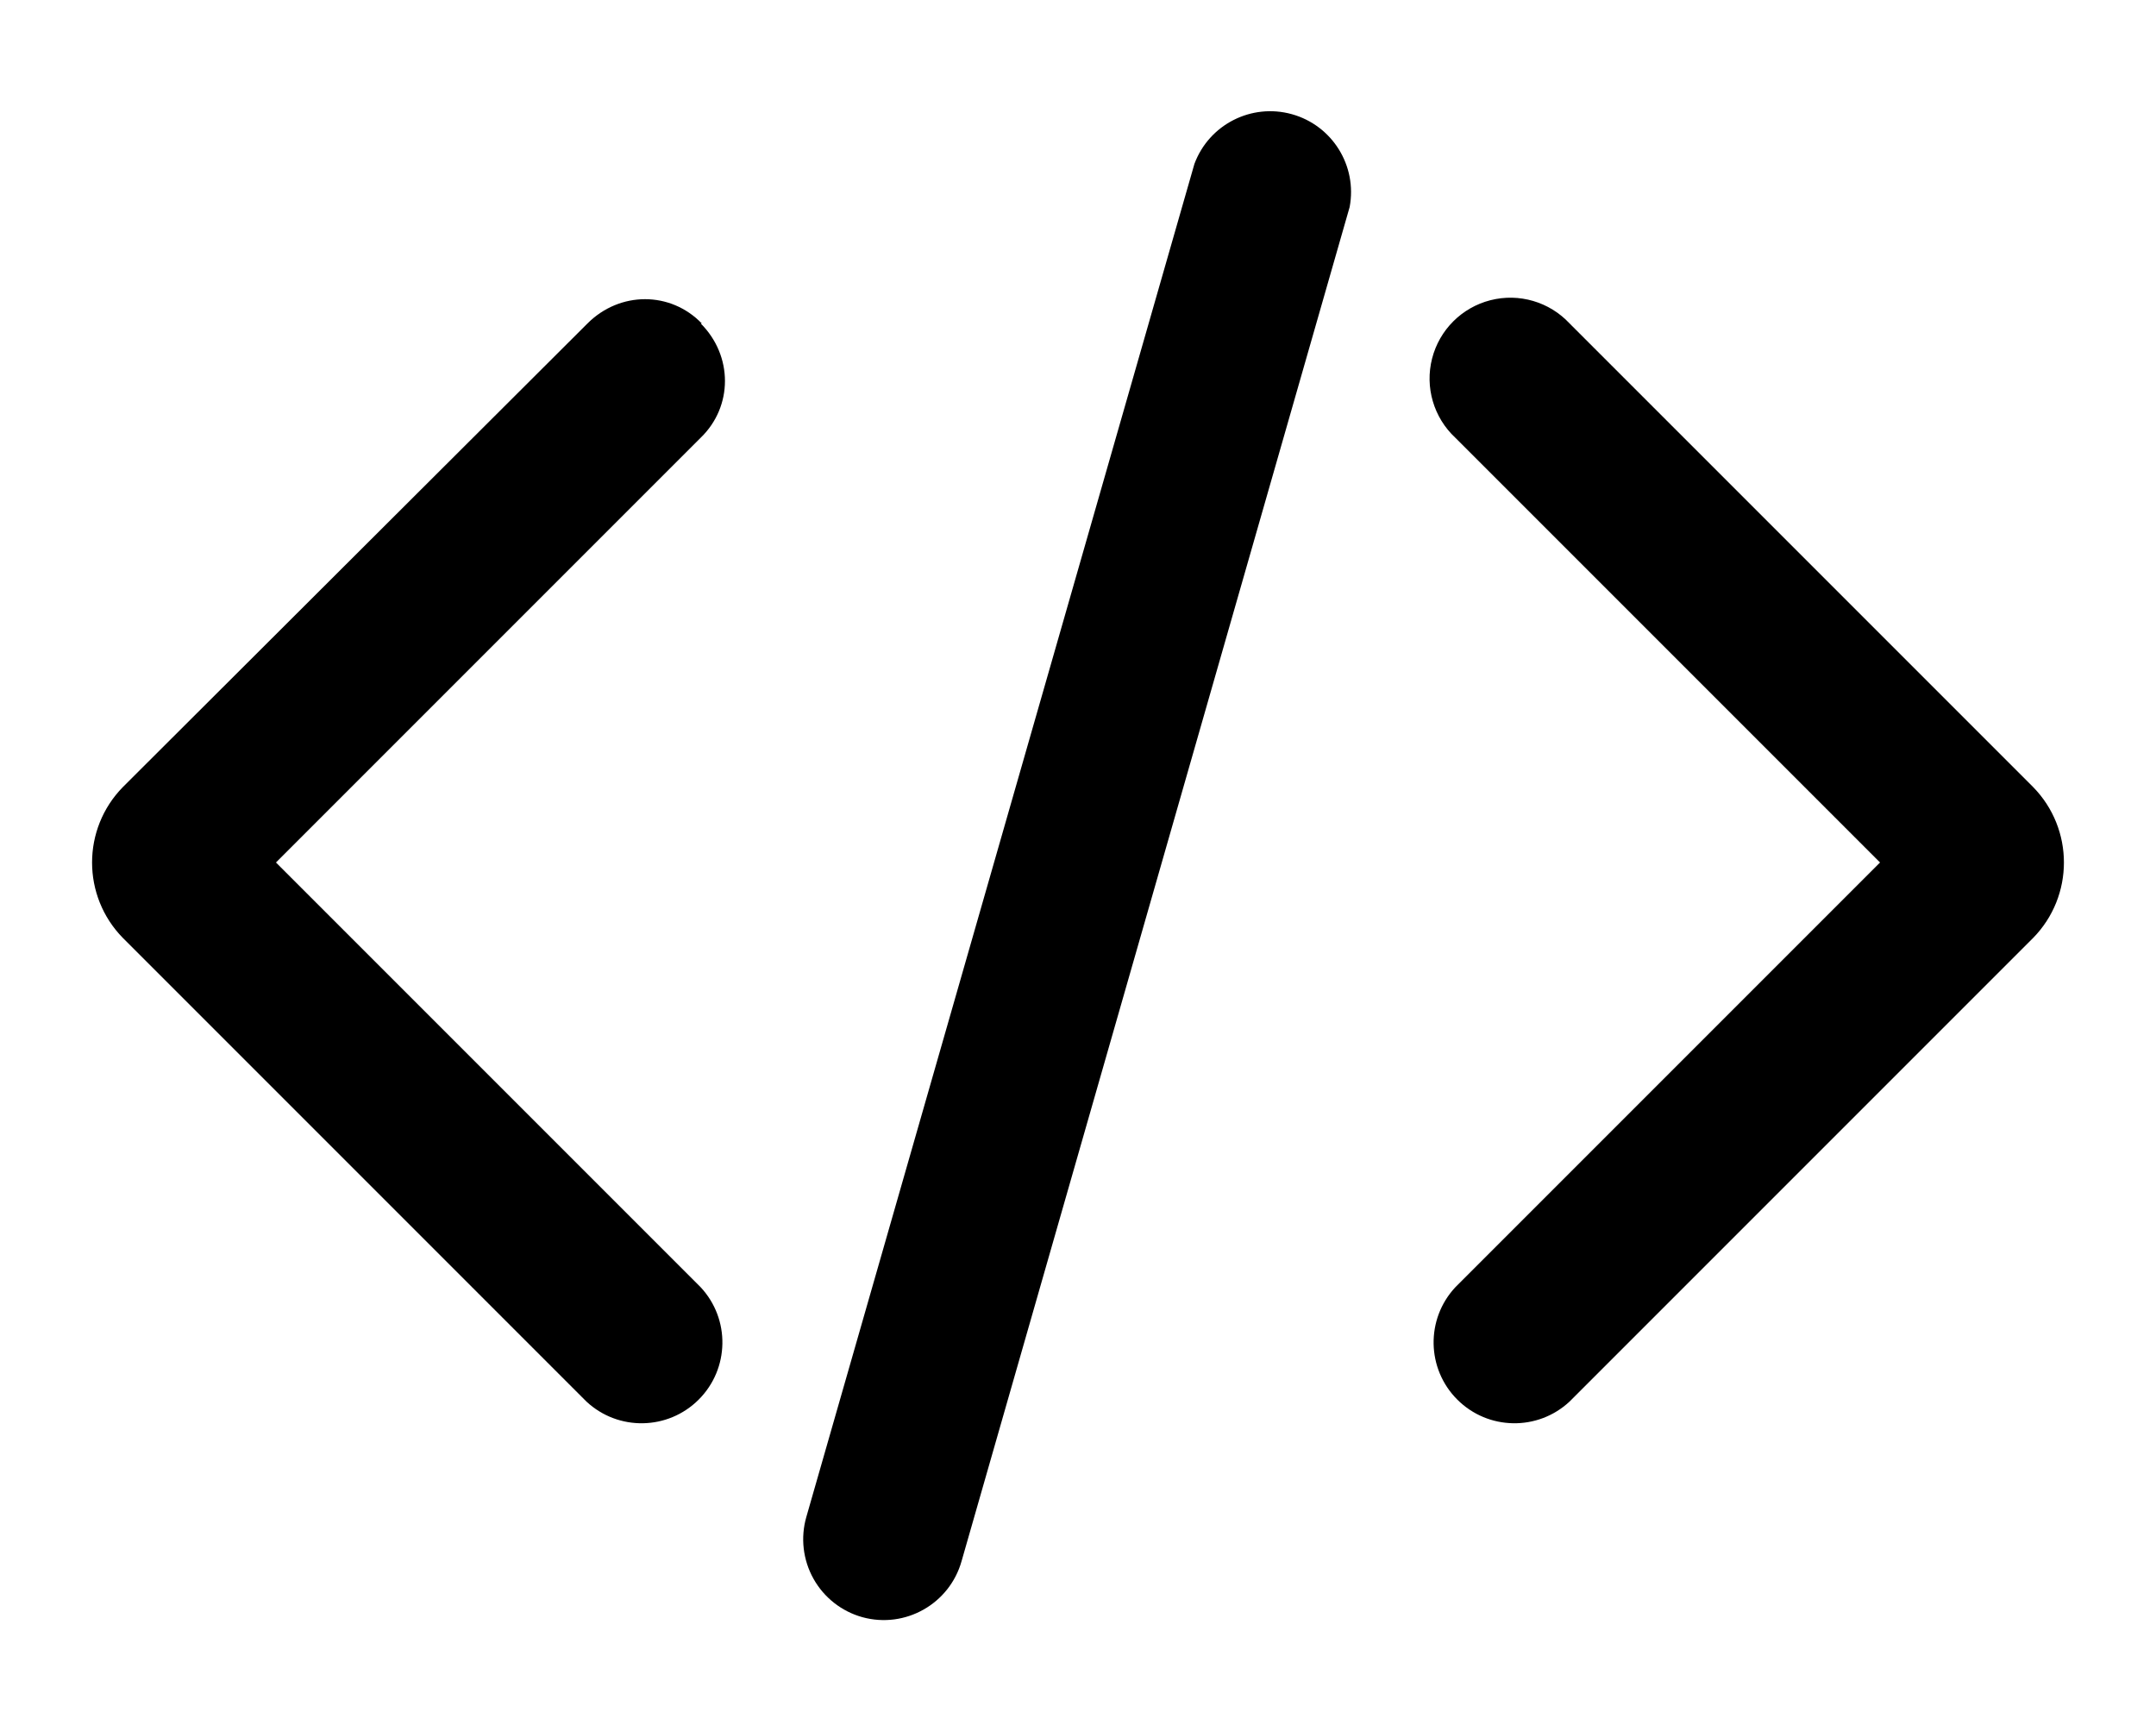
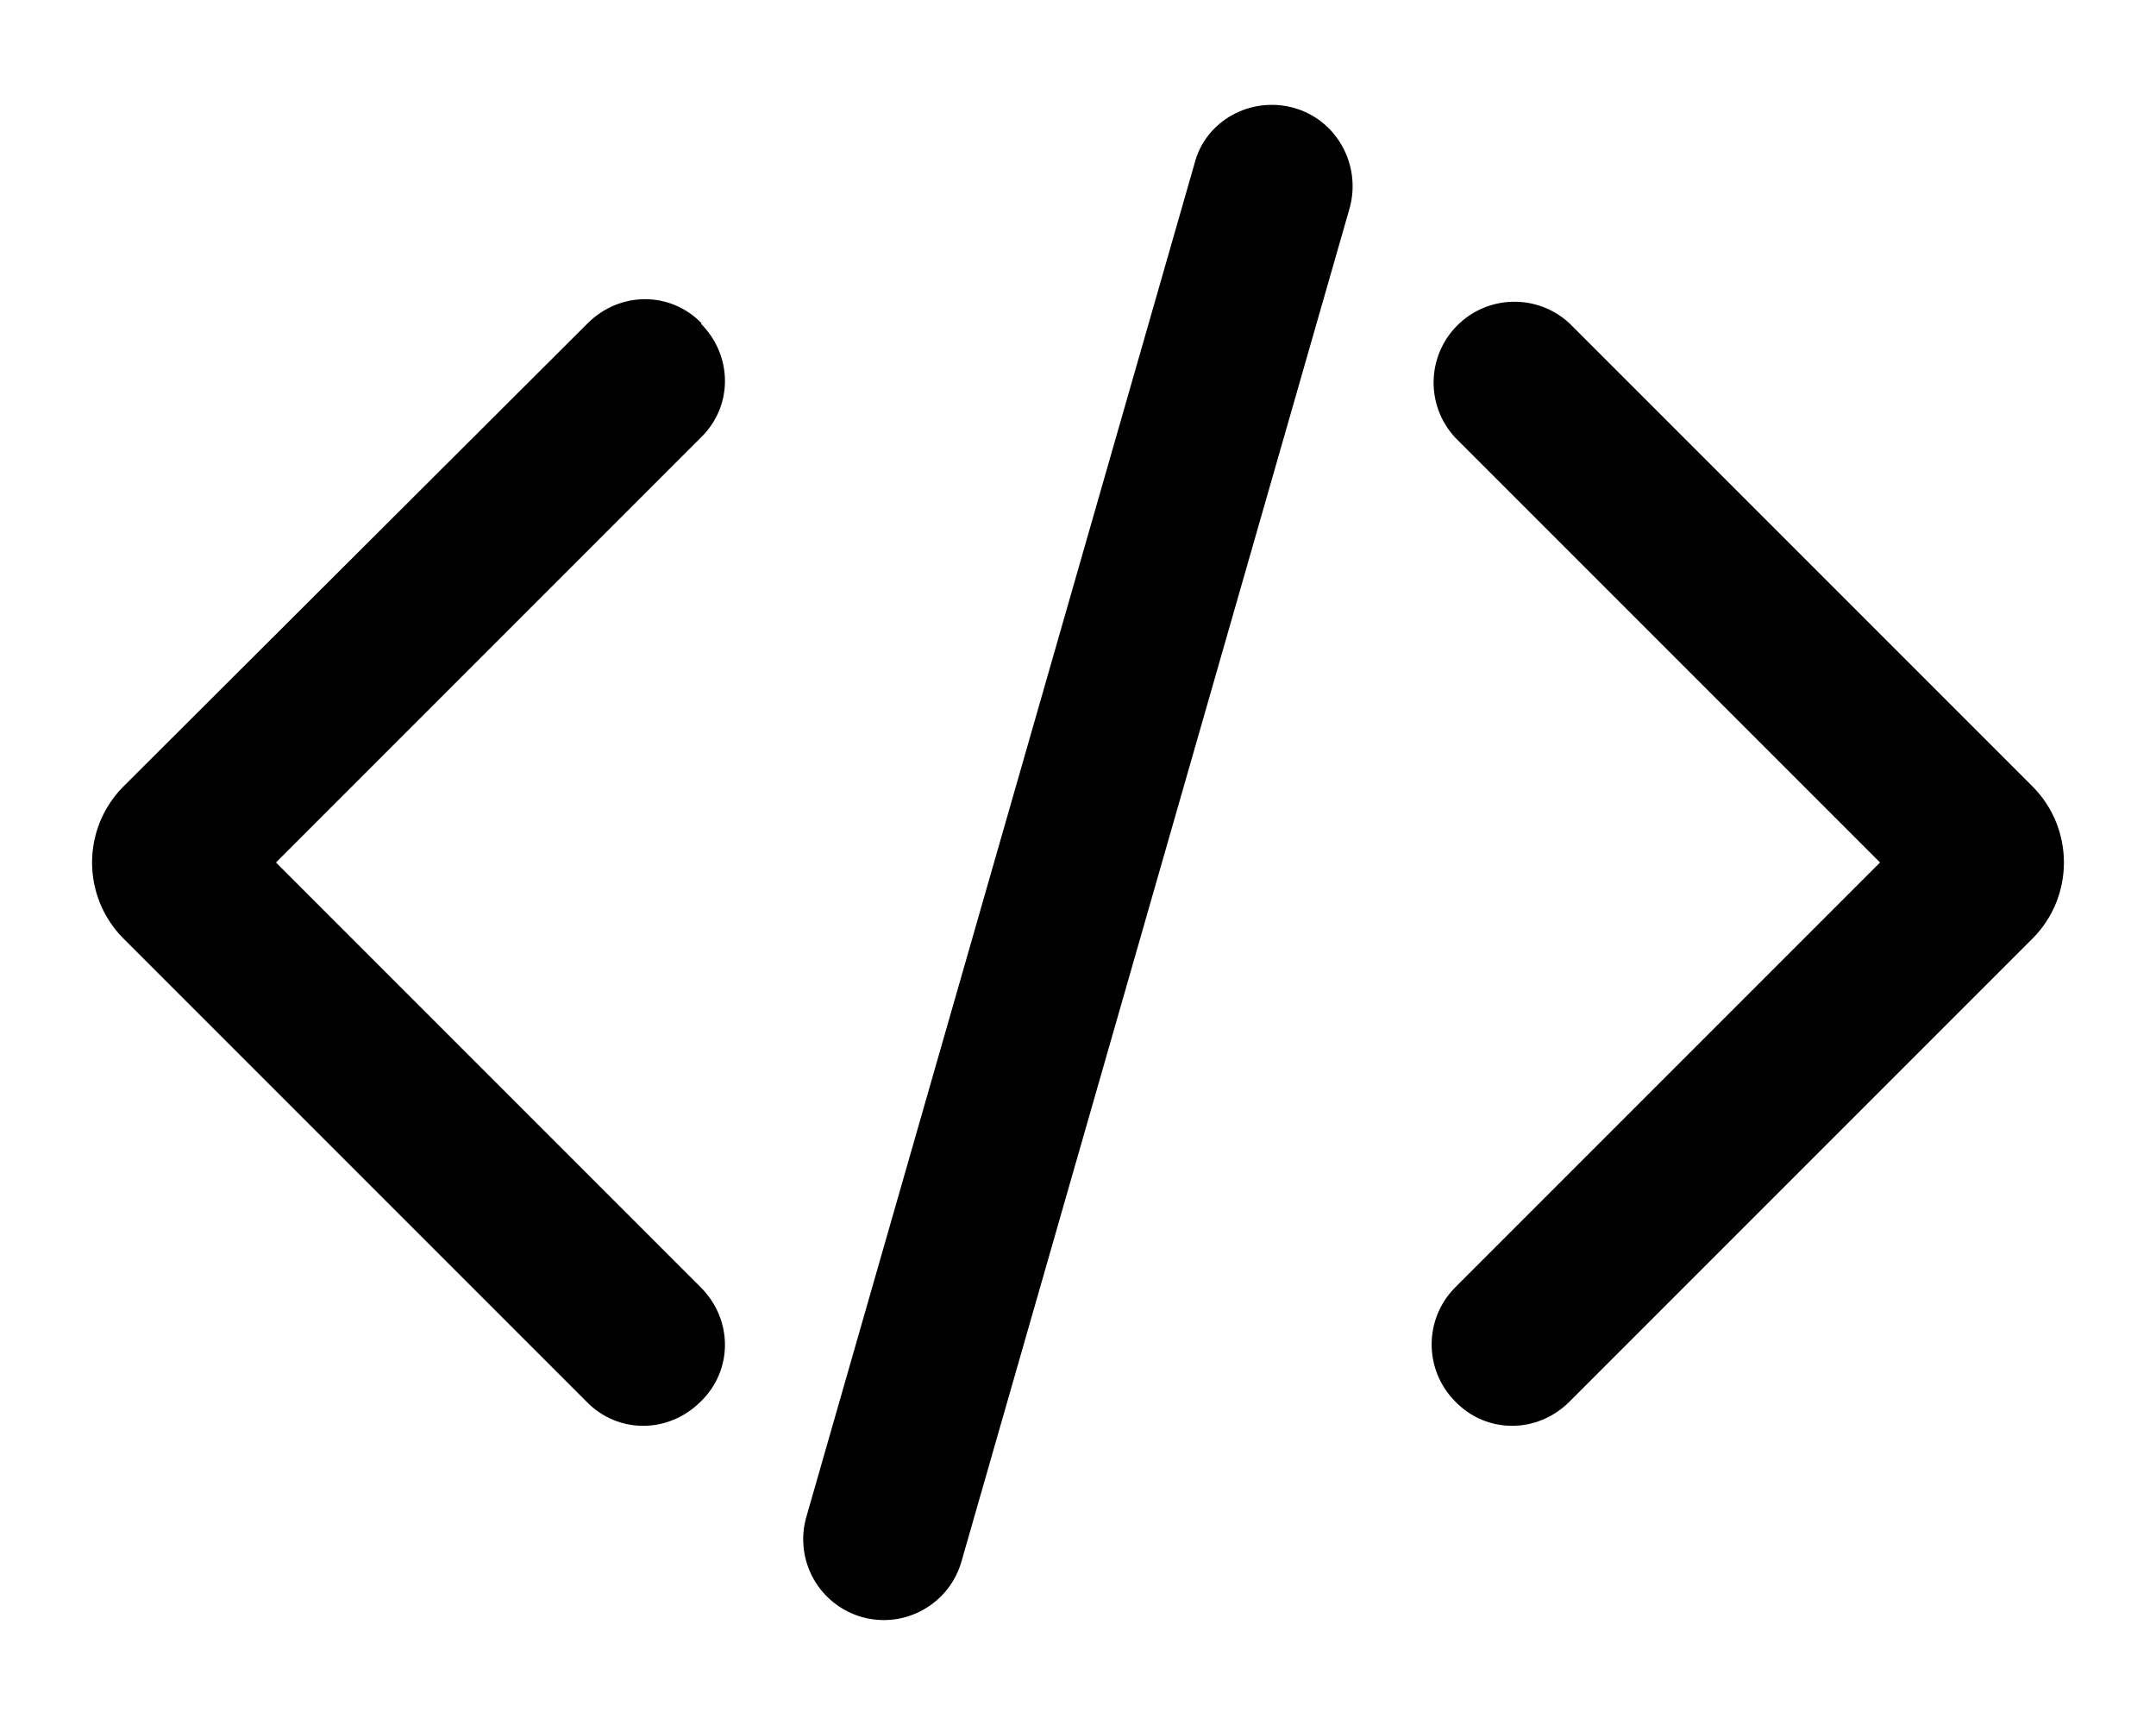
<svg xmlns="http://www.w3.org/2000/svg" viewBox="0 0 20 16" fill="currentColor">
-   <path d="M8 15a.75.75 0 0 1-.52-.93l3.6-12.55a.75.75 0 0 1 1.44.4l-3.6 12.56A.75.75 0 0 1 8 15Zm9.44-7L13.5 4.06A.75.75 0 1 1 14.56 3l4.3 4.3a1 1 0 0 1 0 1.4l-4.3 4.3a.75.75 0 0 1-1.06-1.06L17.44 8ZM6.5 3c.3.3.3.77 0 1.06L2.56 8l3.94 3.94A.75.75 0 0 1 5.44 13l-4.3-4.3a1 1 0 0 1 0-1.4L5.45 3c.3-.3.77-.3 1.06 0Z" />
+   <path d="M8 15a.75.75 0 0 1-.52-.93l3.6-12.55c.1-.4.52-.63.92-.52.4.11.63.53.52.93l-3.6 12.55A.75.75 0 0 1 8 15Zm9.44-7L13.5 4.06A.75.75 0 0 1 14.56 3l4.3 4.3a1 1 0 0 1 0 1.4l-4.3 4.3c-.3.3-.77.3-1.06 0a.75.75 0 0 1 0-1.06L17.44 8ZM6.5 3c.3.3.3.77 0 1.06L2.56 8l3.94 3.94c.3.3.3.77 0 1.06-.3.3-.77.3-1.06 0l-4.3-4.3a1 1 0 0 1 0-1.4L5.45 3c.3-.3.77-.3 1.06 0Z" />
</svg>
